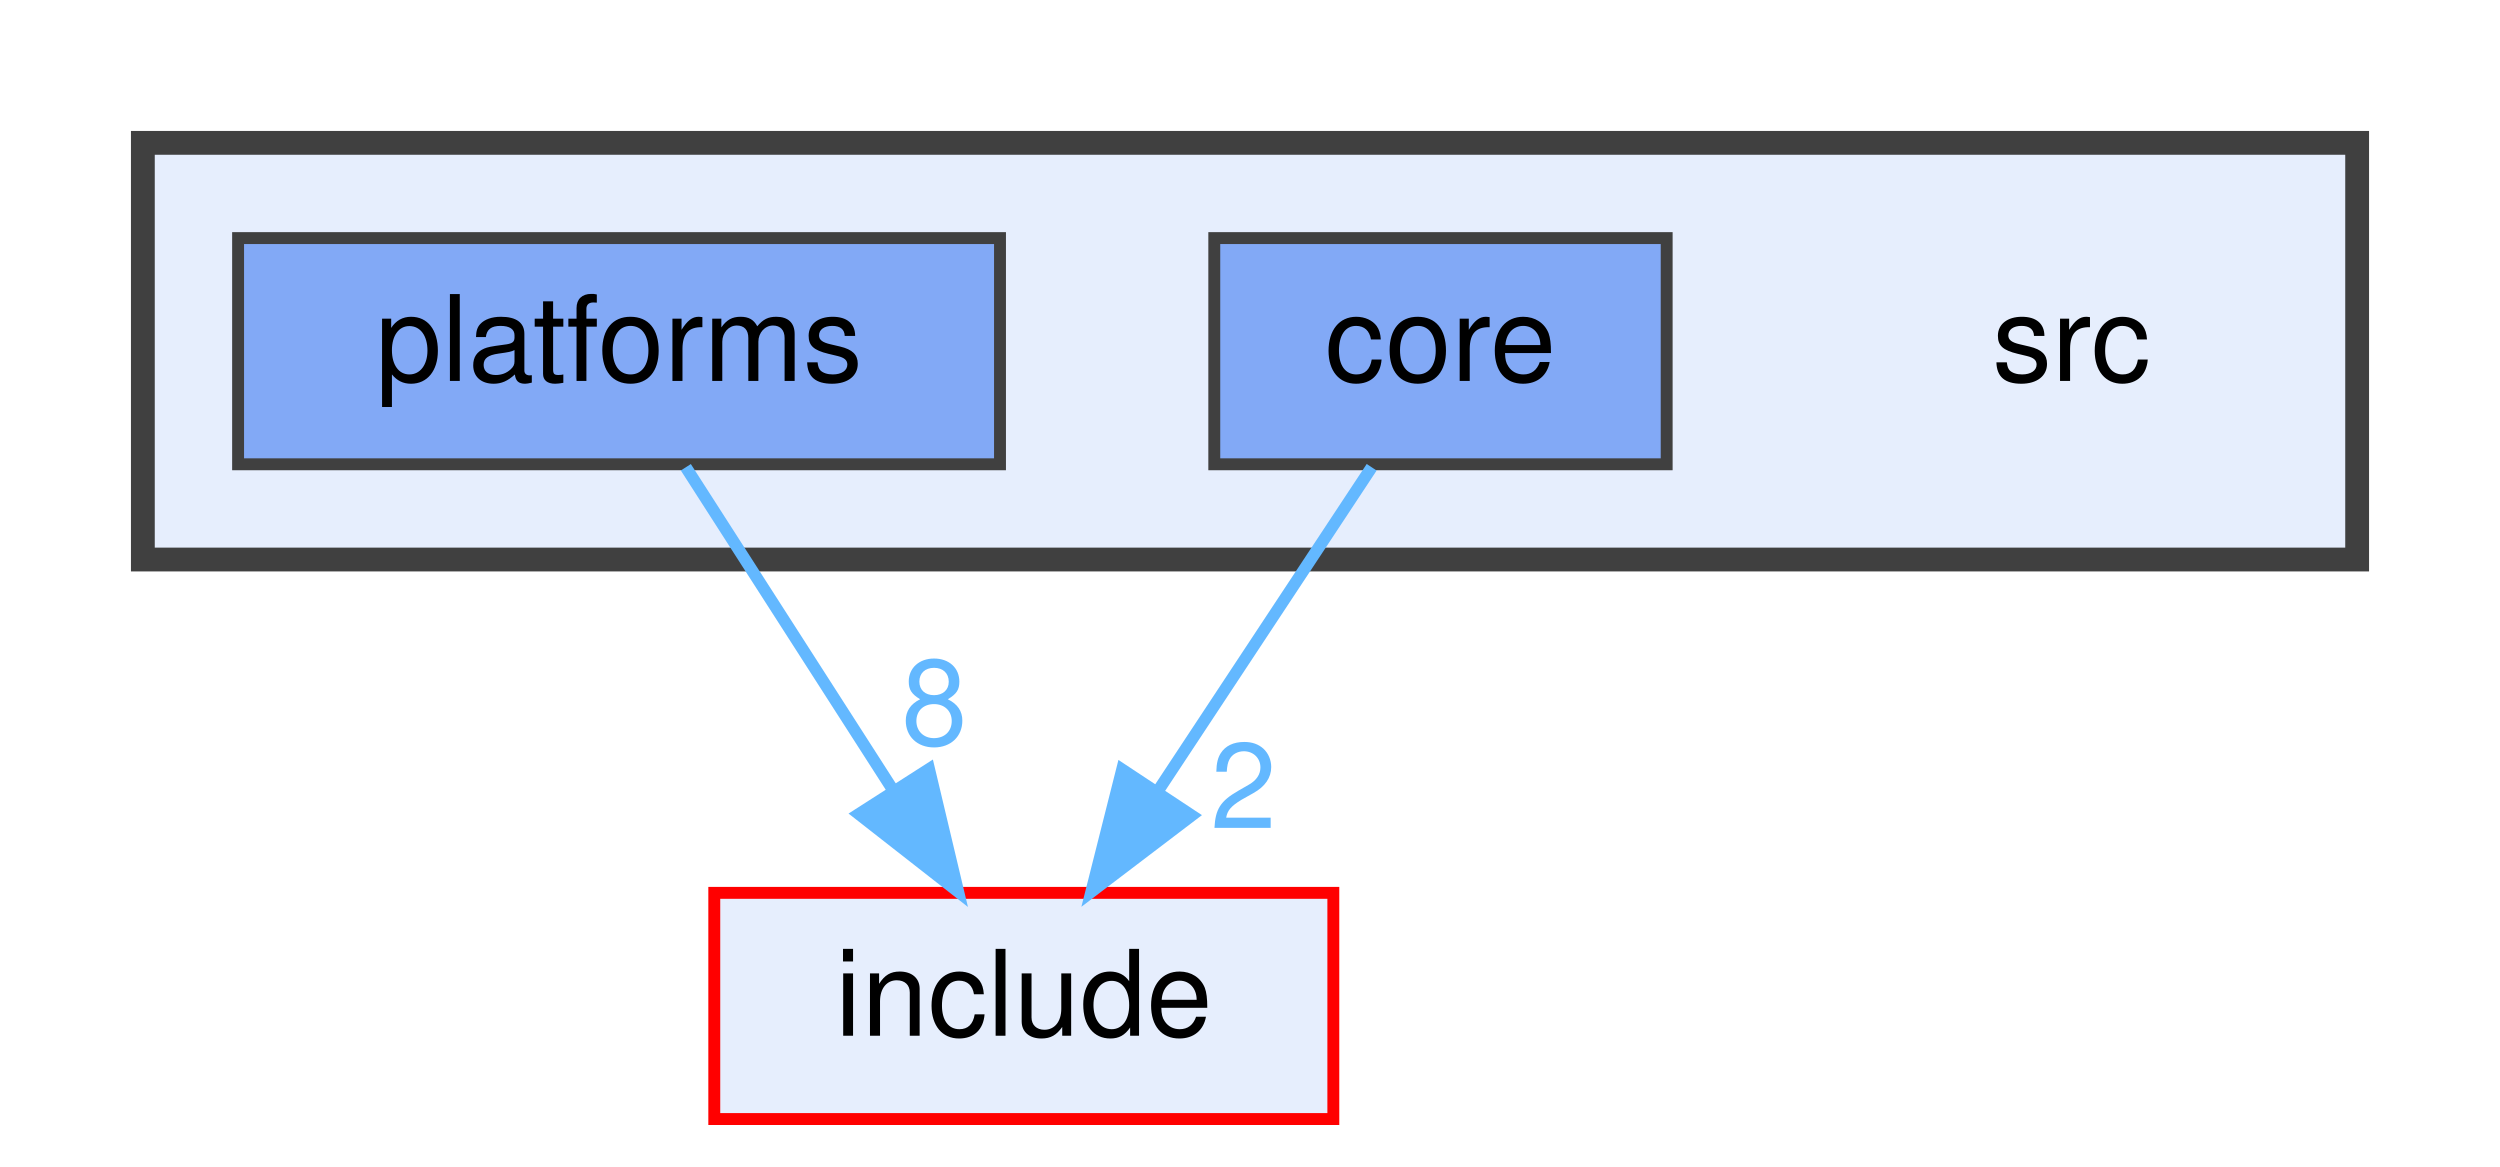
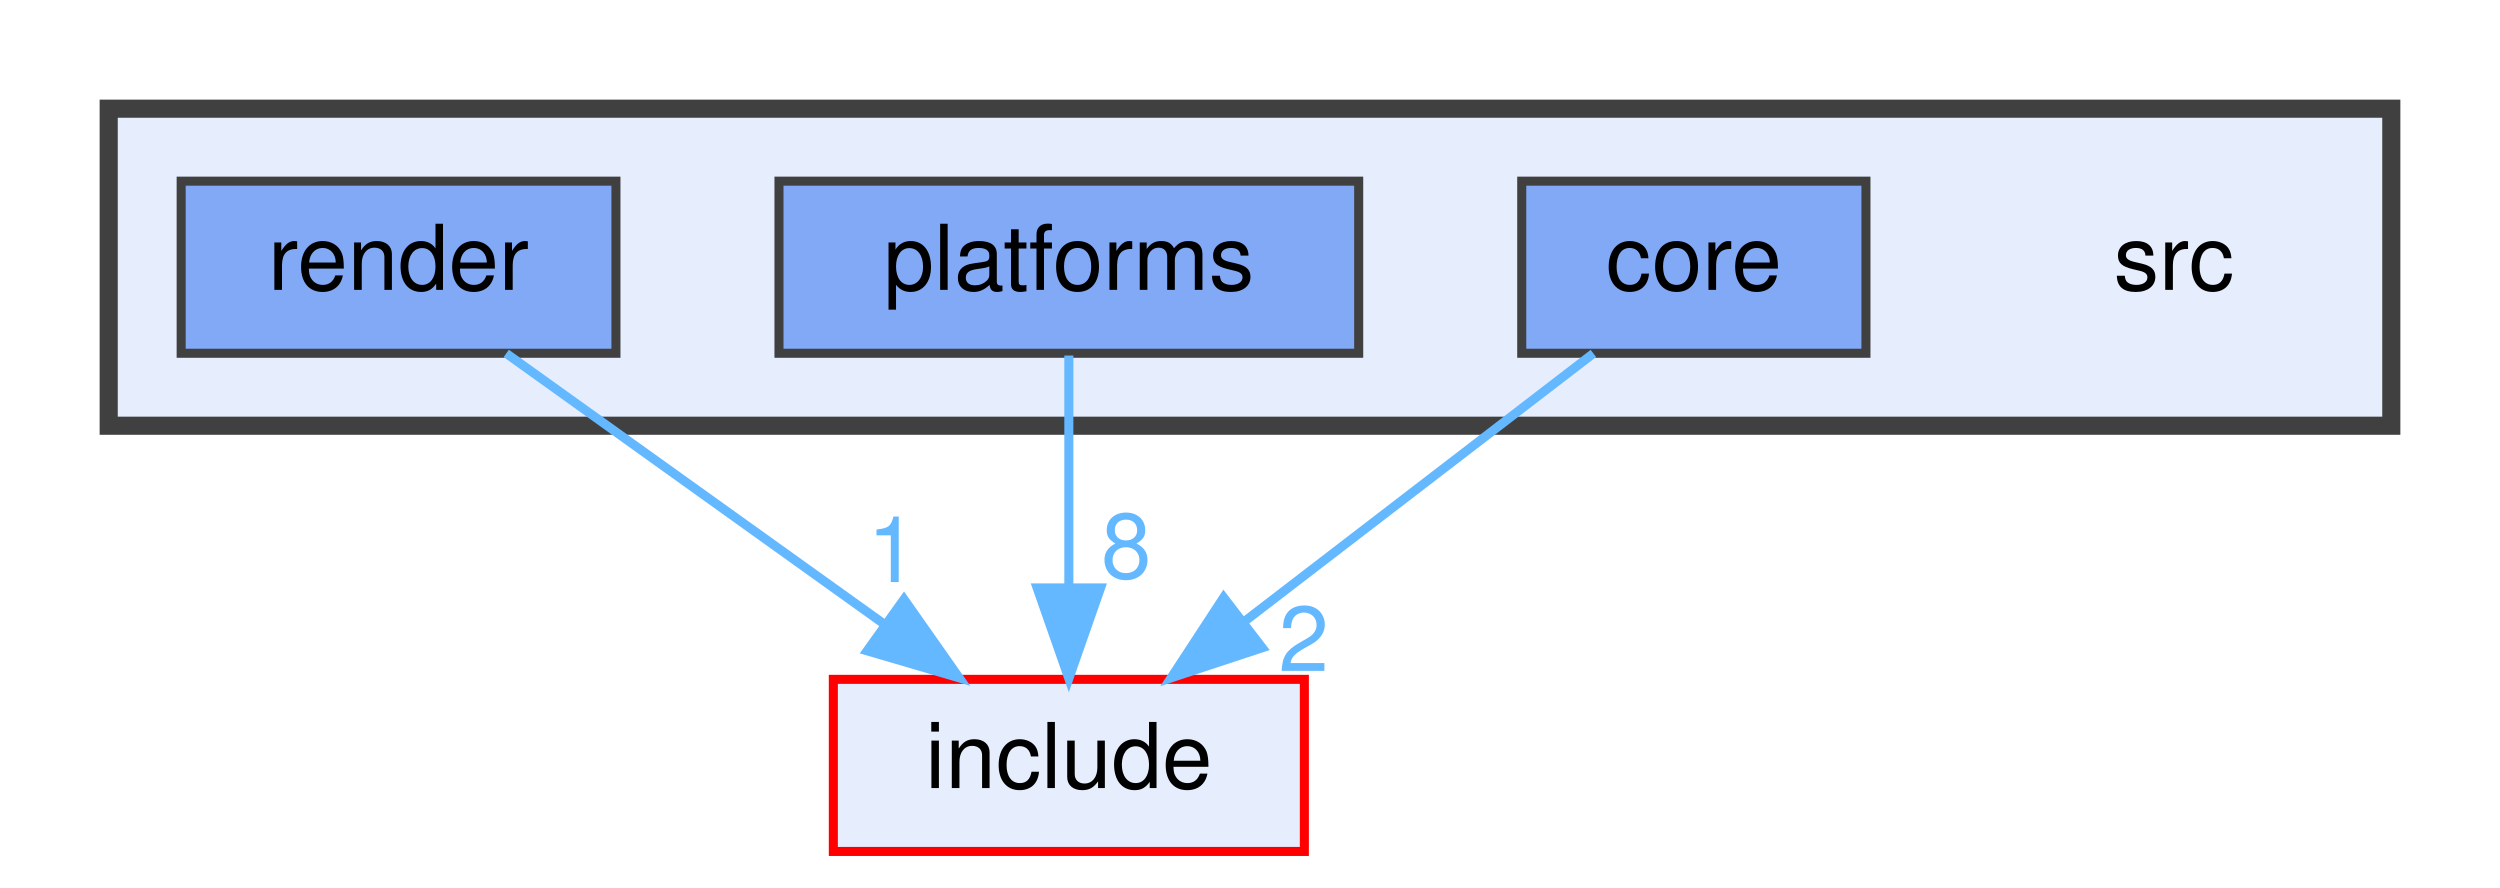
- <svg xmlns="http://www.w3.org/2000/svg" xmlns:xlink="http://www.w3.org/1999/xlink" width="210pt" height="98pt" viewBox="0.00 0.00 210.00 98.00">
+ <svg xmlns="http://www.w3.org/2000/svg" xmlns:xlink="http://www.w3.org/1999/xlink" width="276pt" height="98pt" viewBox="0.00 0.00 276.00 98.00">
  <g id="graph0" class="graph" transform="scale(1 1) rotate(0) translate(4 94)">
    <g id="clust1" class="cluster">
      <g id="a_clust1">
        <a xlink:href="dir_68267d1309a1af8e8297ef4c3efbcdba.html" target="_top">
-           <polygon fill="#e6eefd" stroke="#404040" stroke-width="2" points="8,-47 8,-82 194,-82 194,-47 8,-47" />
+           <polygon fill="#e6eefd" stroke="#404040" stroke-width="2" points="8,-47 8,-82 260,-82 260,-47 8,-47" />
        </a>
      </g>
    </g>
    <g id="node1" class="node">
-       <text text-anchor="middle" x="170" y="-62" font-family="Helvetica,sans-Serif" font-size="10.00">src</text>
+       <text text-anchor="middle" x="236" y="-62" font-family="Helvetica,sans-Serif" font-size="10.00">src</text>
    </g>
    <g id="node2" class="node">
      <g id="a_node2">
        <a xlink:href="dir_aebb8dcc11953d78e620bbef0b9e2183.html" target="_top" xlink:title="core">
-           <polygon fill="#82a9f6" stroke="#404040" points="136,-74 98,-74 98,-55 136,-55 136,-74" />
-           <text text-anchor="middle" x="117" y="-62" font-family="Helvetica,sans-Serif" font-size="10.00">core</text>
+           <polygon fill="#82a9f6" stroke="#404040" points="202,-74 164,-74 164,-55 202,-55 202,-74" />
+           <text text-anchor="middle" x="183" y="-62" font-family="Helvetica,sans-Serif" font-size="10.00">core</text>
        </a>
      </g>
    </g>
-     <g id="node4" class="node">
-       <g id="a_node4">
+     <g id="node5" class="node">
+       <g id="a_node5">
        <a xlink:href="dir_d44c64559bbebec7f509842c48db8b23.html" target="_top" xlink:title="include">
-           <polygon fill="#e6eefd" stroke="red" points="108,-19 56,-19 56,0 108,0 108,-19" />
-           <text text-anchor="middle" x="82" y="-7" font-family="Helvetica,sans-Serif" font-size="10.00">include</text>
+           <polygon fill="#e6eefd" stroke="red" points="140,-19 88,-19 88,0 140,0 140,-19" />
+           <text text-anchor="middle" x="114" y="-7" font-family="Helvetica,sans-Serif" font-size="10.00">include</text>
        </a>
      </g>
    </g>
    <g id="edge1" class="edge">
      <g id="a_edge1">
        <a xlink:href="dir_000005_000011.html" target="_top">
-           <path fill="none" stroke="#63b8ff" d="M111.22,-54.75C106.38,-47.42 99.32,-36.73 93.36,-27.7" />
-           <polygon fill="#63b8ff" stroke="#63b8ff" points="96.1,-25.5 87.67,-19.09 90.26,-29.36 96.1,-25.5" />
+           <path fill="none" stroke="#63b8ff" d="M171.91,-54.98C161.51,-47 145.74,-34.88 133.28,-25.31" />
+           <polygon fill="#63b8ff" stroke="#63b8ff" points="135.35,-22.49 125.29,-19.17 131.09,-28.04 135.35,-22.49" />
        </a>
      </g>
      <g id="a_edge1-headlabel">
        <a xlink:href="dir_000005_000011.html" target="_top" xlink:title="2">
-           <text text-anchor="middle" x="100.45" y="-24.44" font-family="Helvetica,sans-Serif" font-size="10.00" fill="#63b8ff">2</text>
+           <text text-anchor="middle" x="139.93" y="-19.92" font-family="Helvetica,sans-Serif" font-size="10.00" fill="#63b8ff">2</text>
        </a>
      </g>
    </g>
    <g id="node3" class="node">
      <g id="a_node3">
        <a xlink:href="dir_ceed1ce8f89ba04e240f3818f1ccc961.html" target="_top" xlink:title="platforms">
-           <polygon fill="#82a9f6" stroke="#404040" points="80,-74 16,-74 16,-55 80,-55 80,-74" />
-           <text text-anchor="middle" x="48" y="-62" font-family="Helvetica,sans-Serif" font-size="10.00">platforms</text>
+           <polygon fill="#82a9f6" stroke="#404040" points="146,-74 82,-74 82,-55 146,-55 146,-74" />
+           <text text-anchor="middle" x="114" y="-62" font-family="Helvetica,sans-Serif" font-size="10.00">platforms</text>
        </a>
      </g>
    </g>
    <g id="edge2" class="edge">
      <g id="a_edge2">
        <a xlink:href="dir_000018_000011.html" target="_top">
-           <path fill="none" stroke="#63b8ff" d="M53.61,-54.75C58.32,-47.42 65.17,-36.73 70.97,-27.7" />
-           <polygon fill="#63b8ff" stroke="#63b8ff" points="74.04,-29.4 76.49,-19.09 68.14,-25.62 74.04,-29.4" />
+           <path fill="none" stroke="#63b8ff" d="M114,-54.75C114,-47.8 114,-37.85 114,-29.13" />
+           <polygon fill="#63b8ff" stroke="#63b8ff" points="117.5,-29.09 114,-19.09 110.5,-29.09 117.5,-29.09" />
        </a>
      </g>
      <g id="a_edge2-headlabel">
        <a xlink:href="dir_000018_000011.html" target="_top" xlink:title="8">
-           <text text-anchor="middle" x="74.49" y="-31.45" font-family="Helvetica,sans-Serif" font-size="10.00" fill="#63b8ff">8</text>
+           <text text-anchor="middle" x="120.34" y="-30.18" font-family="Helvetica,sans-Serif" font-size="10.00" fill="#63b8ff">8</text>
+         </a>
+       </g>
+     </g>
+     <g id="node4" class="node">
+       <g id="a_node4">
+         <a xlink:href="dir_e488ee1cea97fb16abdb5ccc78d2123b.html" target="_top" xlink:title="render">
+           <polygon fill="#82a9f6" stroke="#404040" points="64,-74 16,-74 16,-55 64,-55 64,-74" />
+           <text text-anchor="middle" x="40" y="-62" font-family="Helvetica,sans-Serif" font-size="10.00">render</text>
+         </a>
+       </g>
+     </g>
+     <g id="edge3" class="edge">
+       <g id="a_edge3">
+         <a xlink:href="dir_000020_000011.html" target="_top">
+           <path fill="none" stroke="#63b8ff" d="M51.89,-54.98C63.15,-46.92 80.29,-34.65 93.71,-25.03" />
+           <polygon fill="#63b8ff" stroke="#63b8ff" points="95.8,-27.84 101.89,-19.17 91.73,-22.15 95.8,-27.84" />
+         </a>
+       </g>
+       <g id="a_edge3-headlabel">
+         <a xlink:href="dir_000020_000011.html" target="_top" xlink:title="1">
+           <text text-anchor="middle" x="94.53" y="-29.74" font-family="Helvetica,sans-Serif" font-size="10.00" fill="#63b8ff">1</text>
        </a>
      </g>
    </g>
  </g>
</svg>
